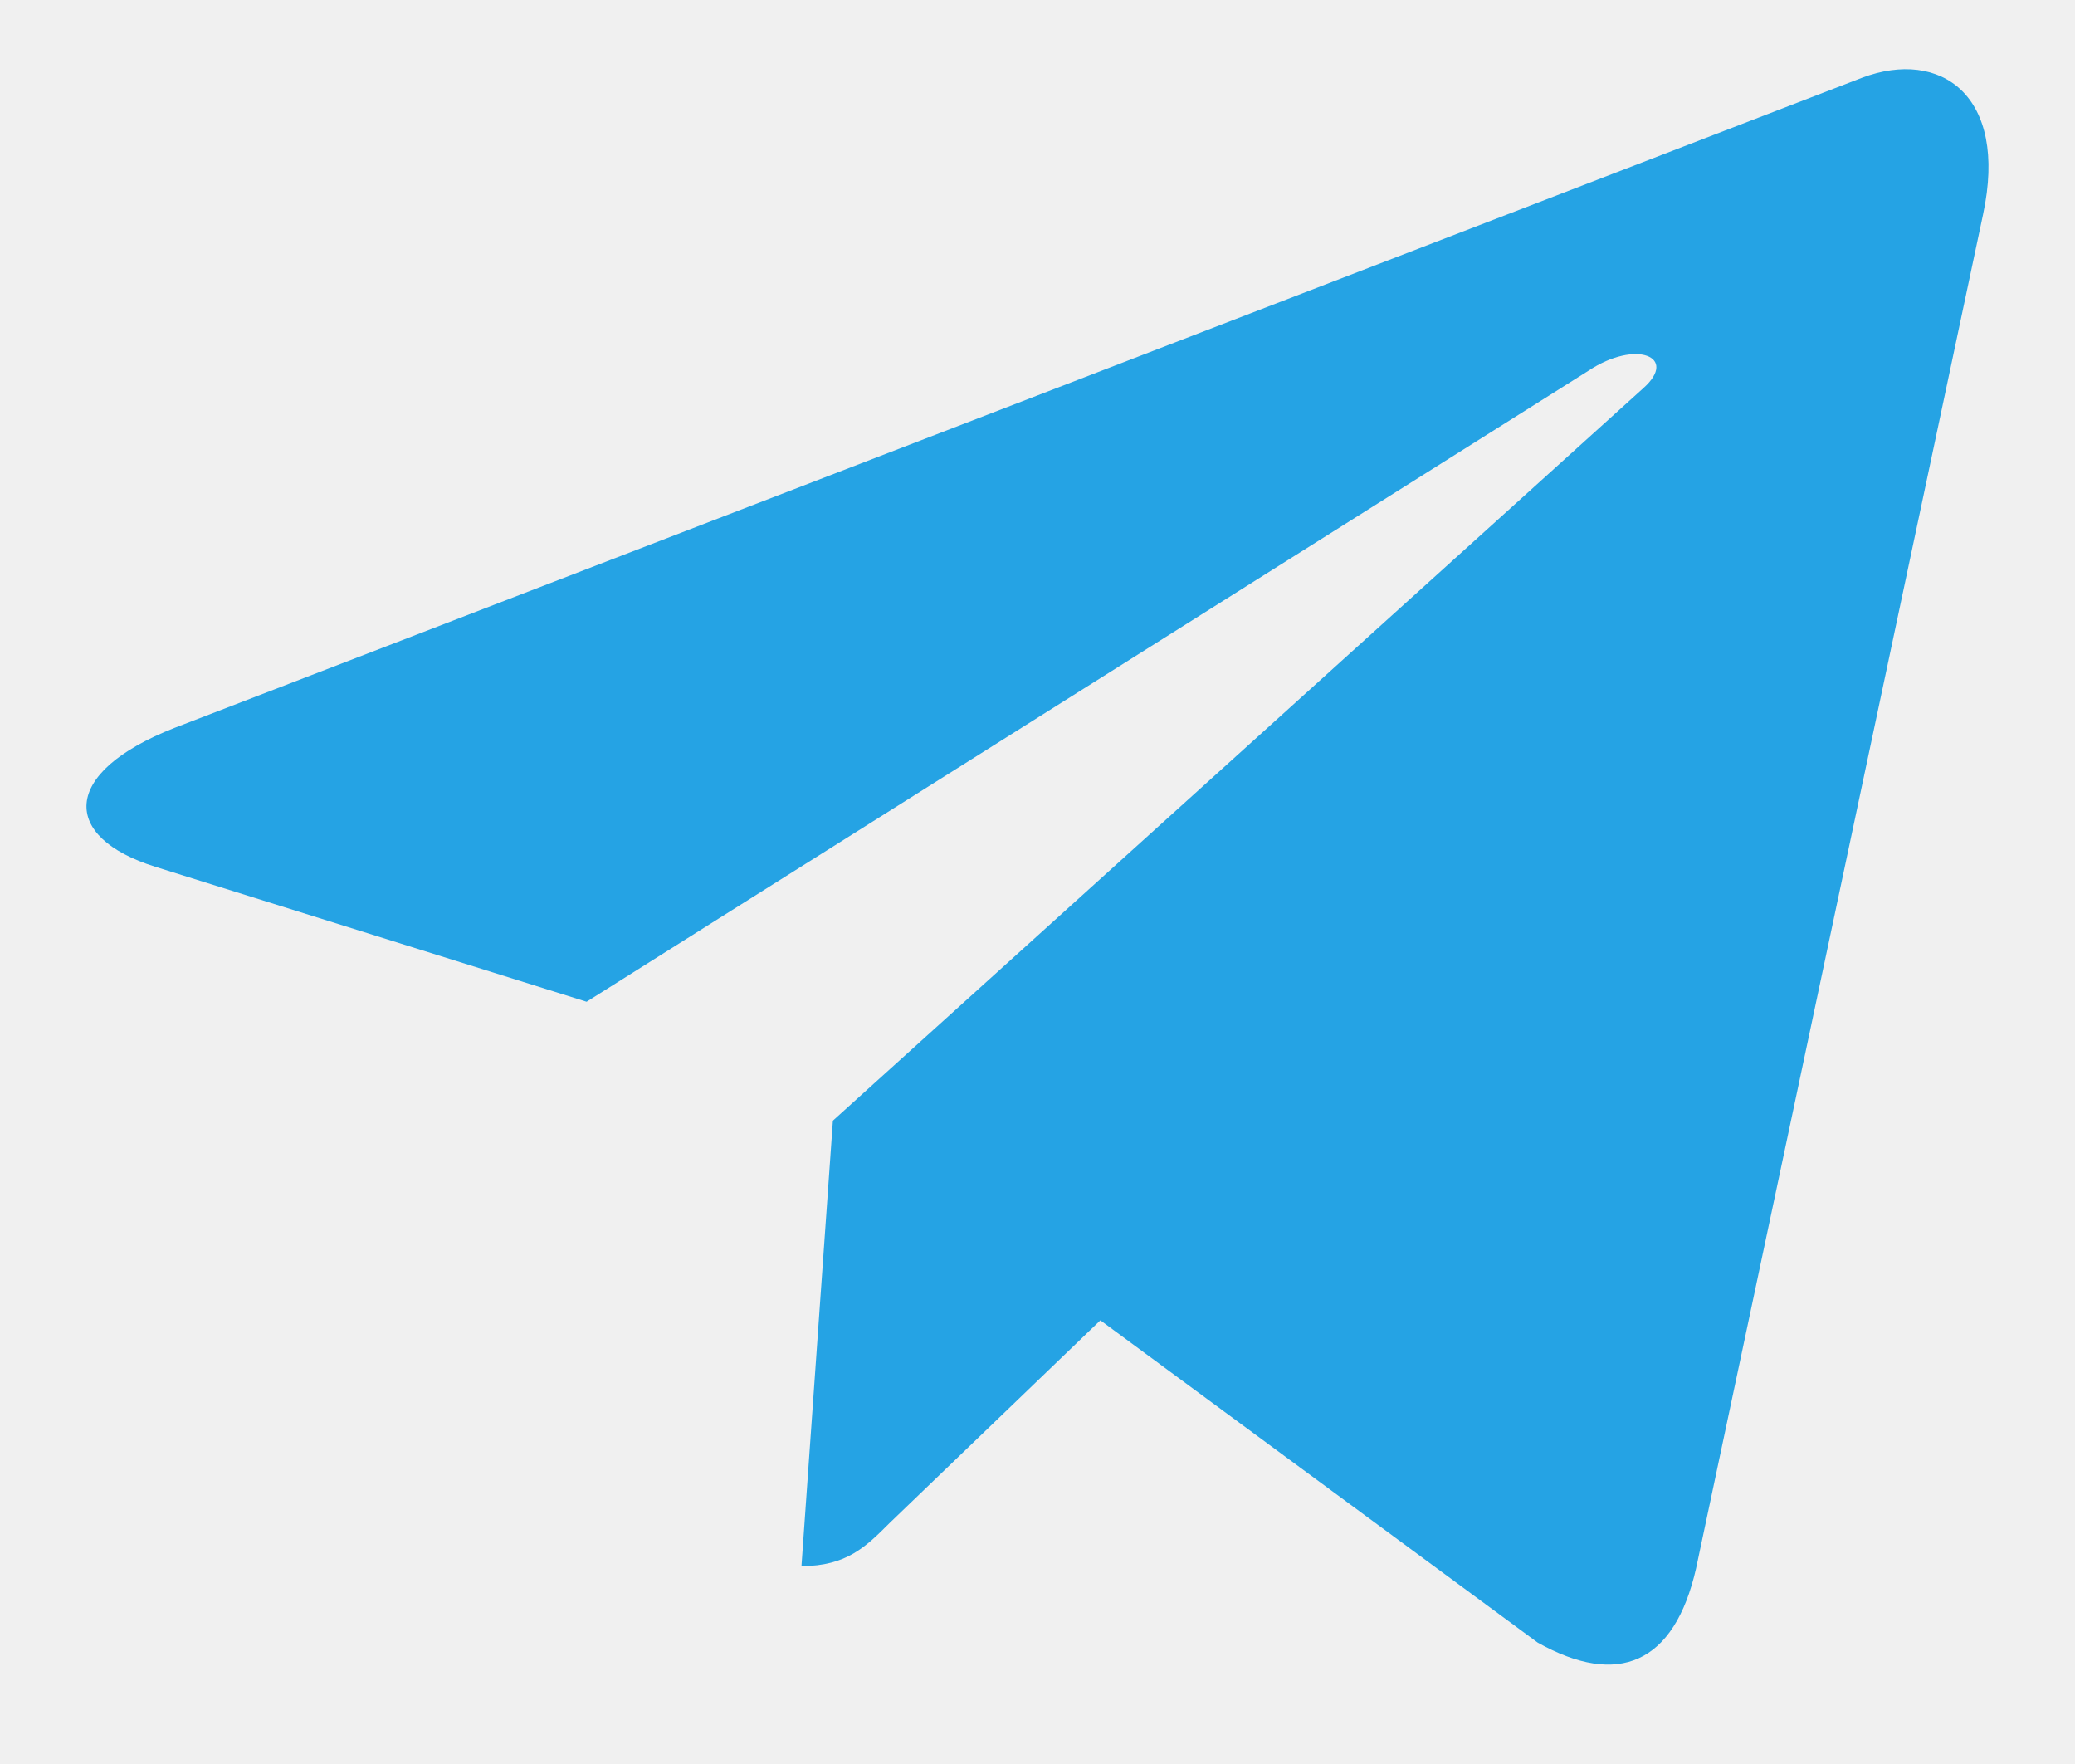
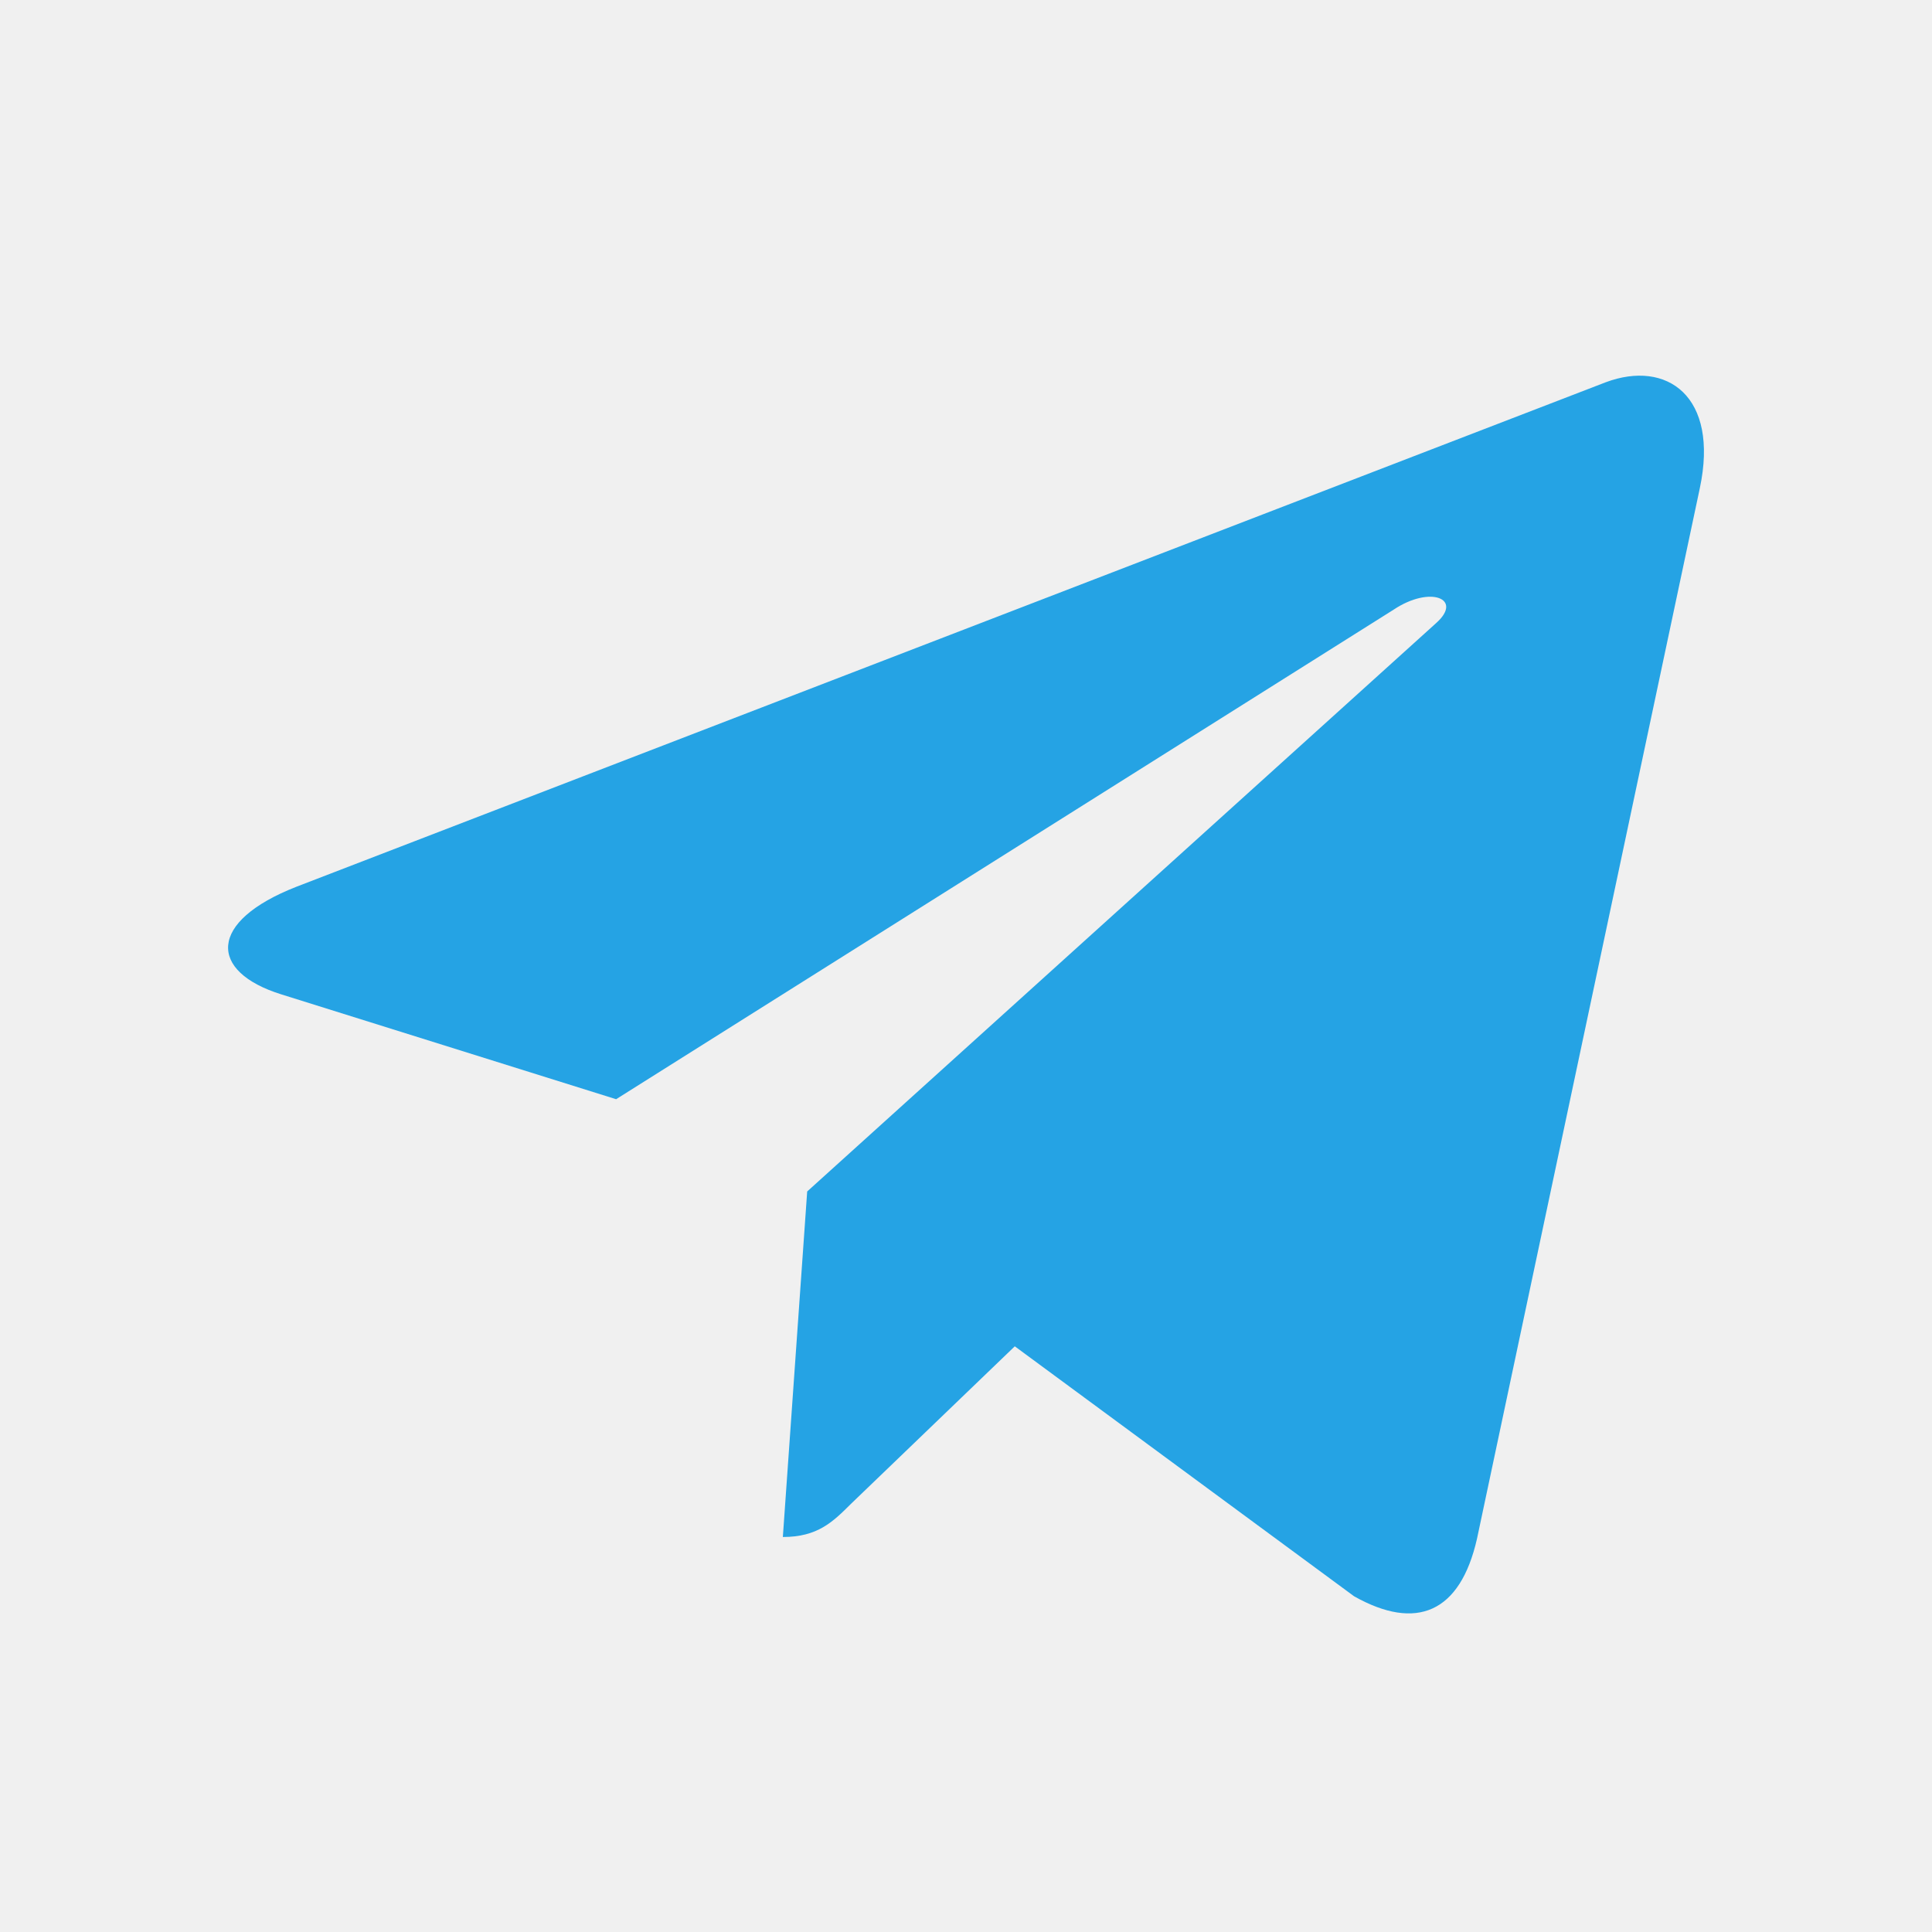
- <svg xmlns="http://www.w3.org/2000/svg" width="20" height="17" viewBox="0 0 20 17" fill="none">
-   <path d="M19.114 2.066L16.348 15.114C16.139 16.035 15.595 16.264 14.821 15.83L10.606 12.724L8.572 14.68C8.347 14.905 8.159 15.093 7.725 15.093L8.028 10.8L15.84 3.74C16.18 3.437 15.767 3.27 15.312 3.572L5.654 9.654L1.496 8.353C0.591 8.07 0.575 7.448 1.684 7.014L17.948 0.749C18.701 0.466 19.36 0.916 19.114 2.066Z" fill="#25A3E4" />
+ <svg xmlns="http://www.w3.org/2000/svg" width="20" height="20" viewBox="0 0 20 20" fill="none">
+   <g clip-path="url(#clip0_125_9189)">
+     <path d="M17.596 5.056L15.29 15.928C15.116 16.696 14.662 16.887 14.018 16.525L10.505 13.937L8.81 15.567C8.622 15.754 8.465 15.911 8.104 15.911L8.356 12.334L14.867 6.45C15.15 6.198 14.806 6.058 14.427 6.311L6.378 11.379L2.913 10.294C2.159 10.059 2.146 9.54 3.07 9.179L16.623 3.957C17.251 3.722 17.8 4.097 17.596 5.056V5.056Z" fill="#25A3E4" />
+   </g>
+   <defs>
+     <clipPath id="clip0_125_9189">
+       <rect width="20" height="20" fill="white" />
+     </clipPath>
+   </defs>
</svg>
